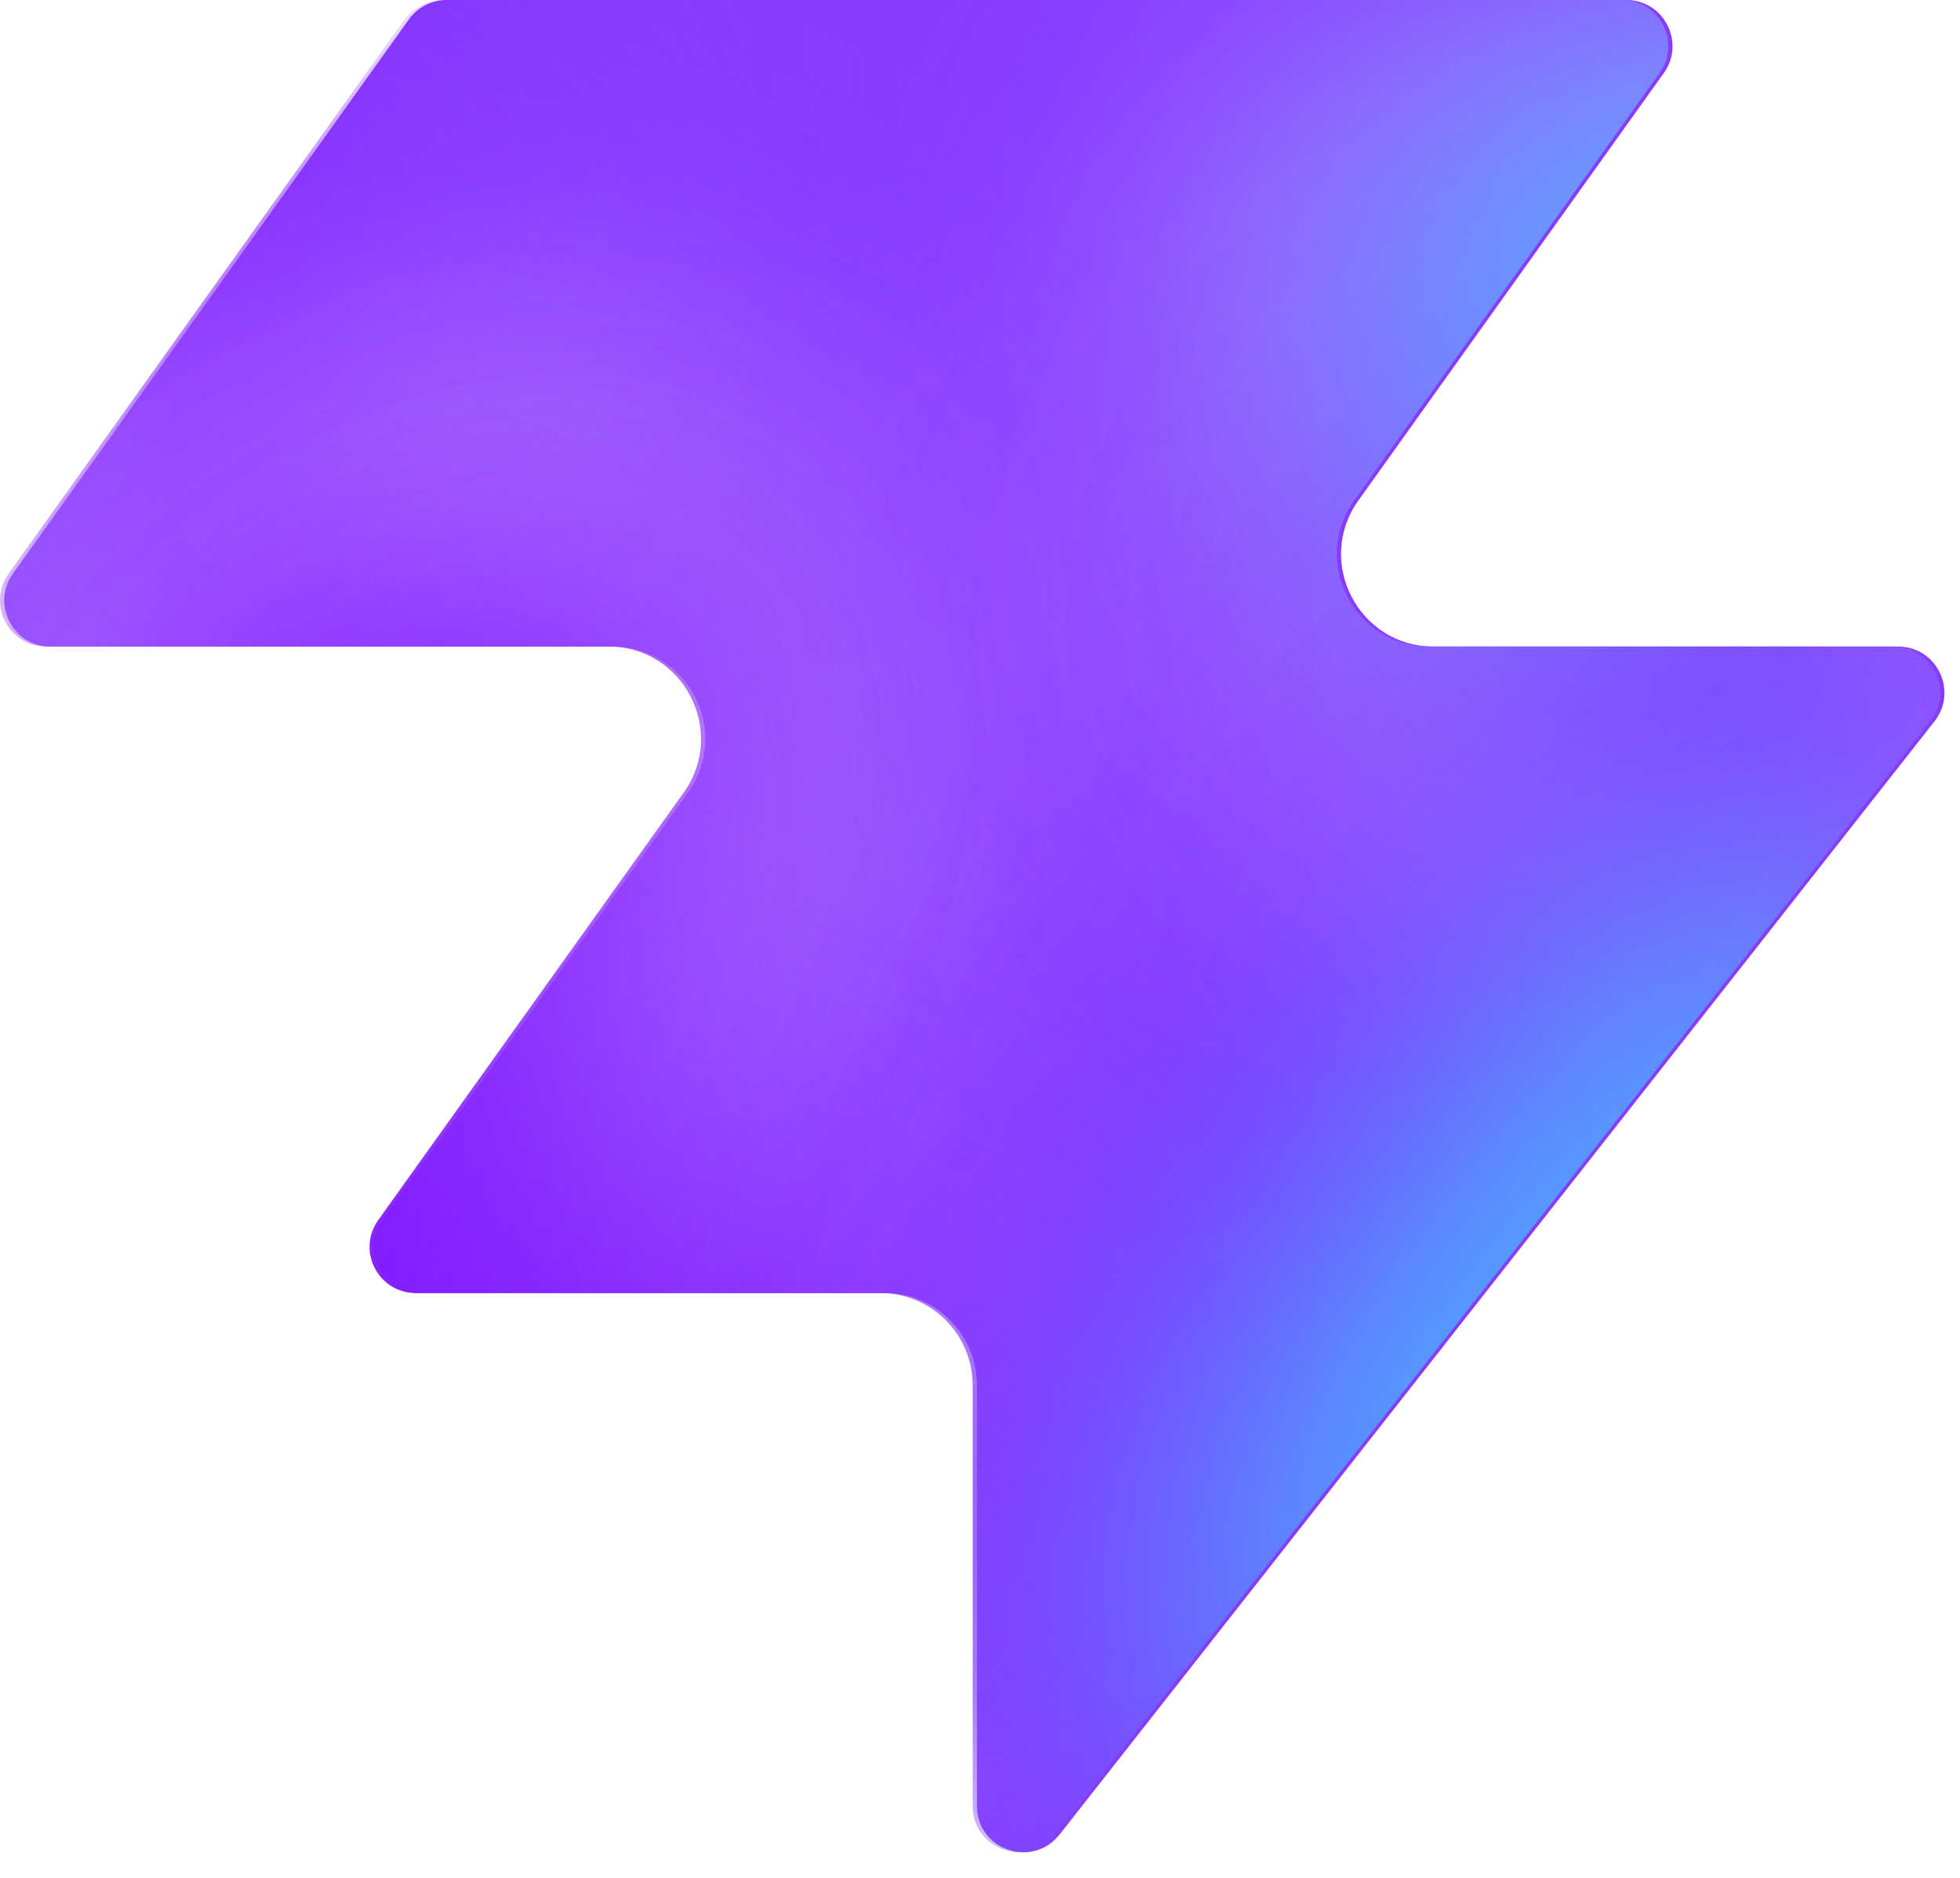
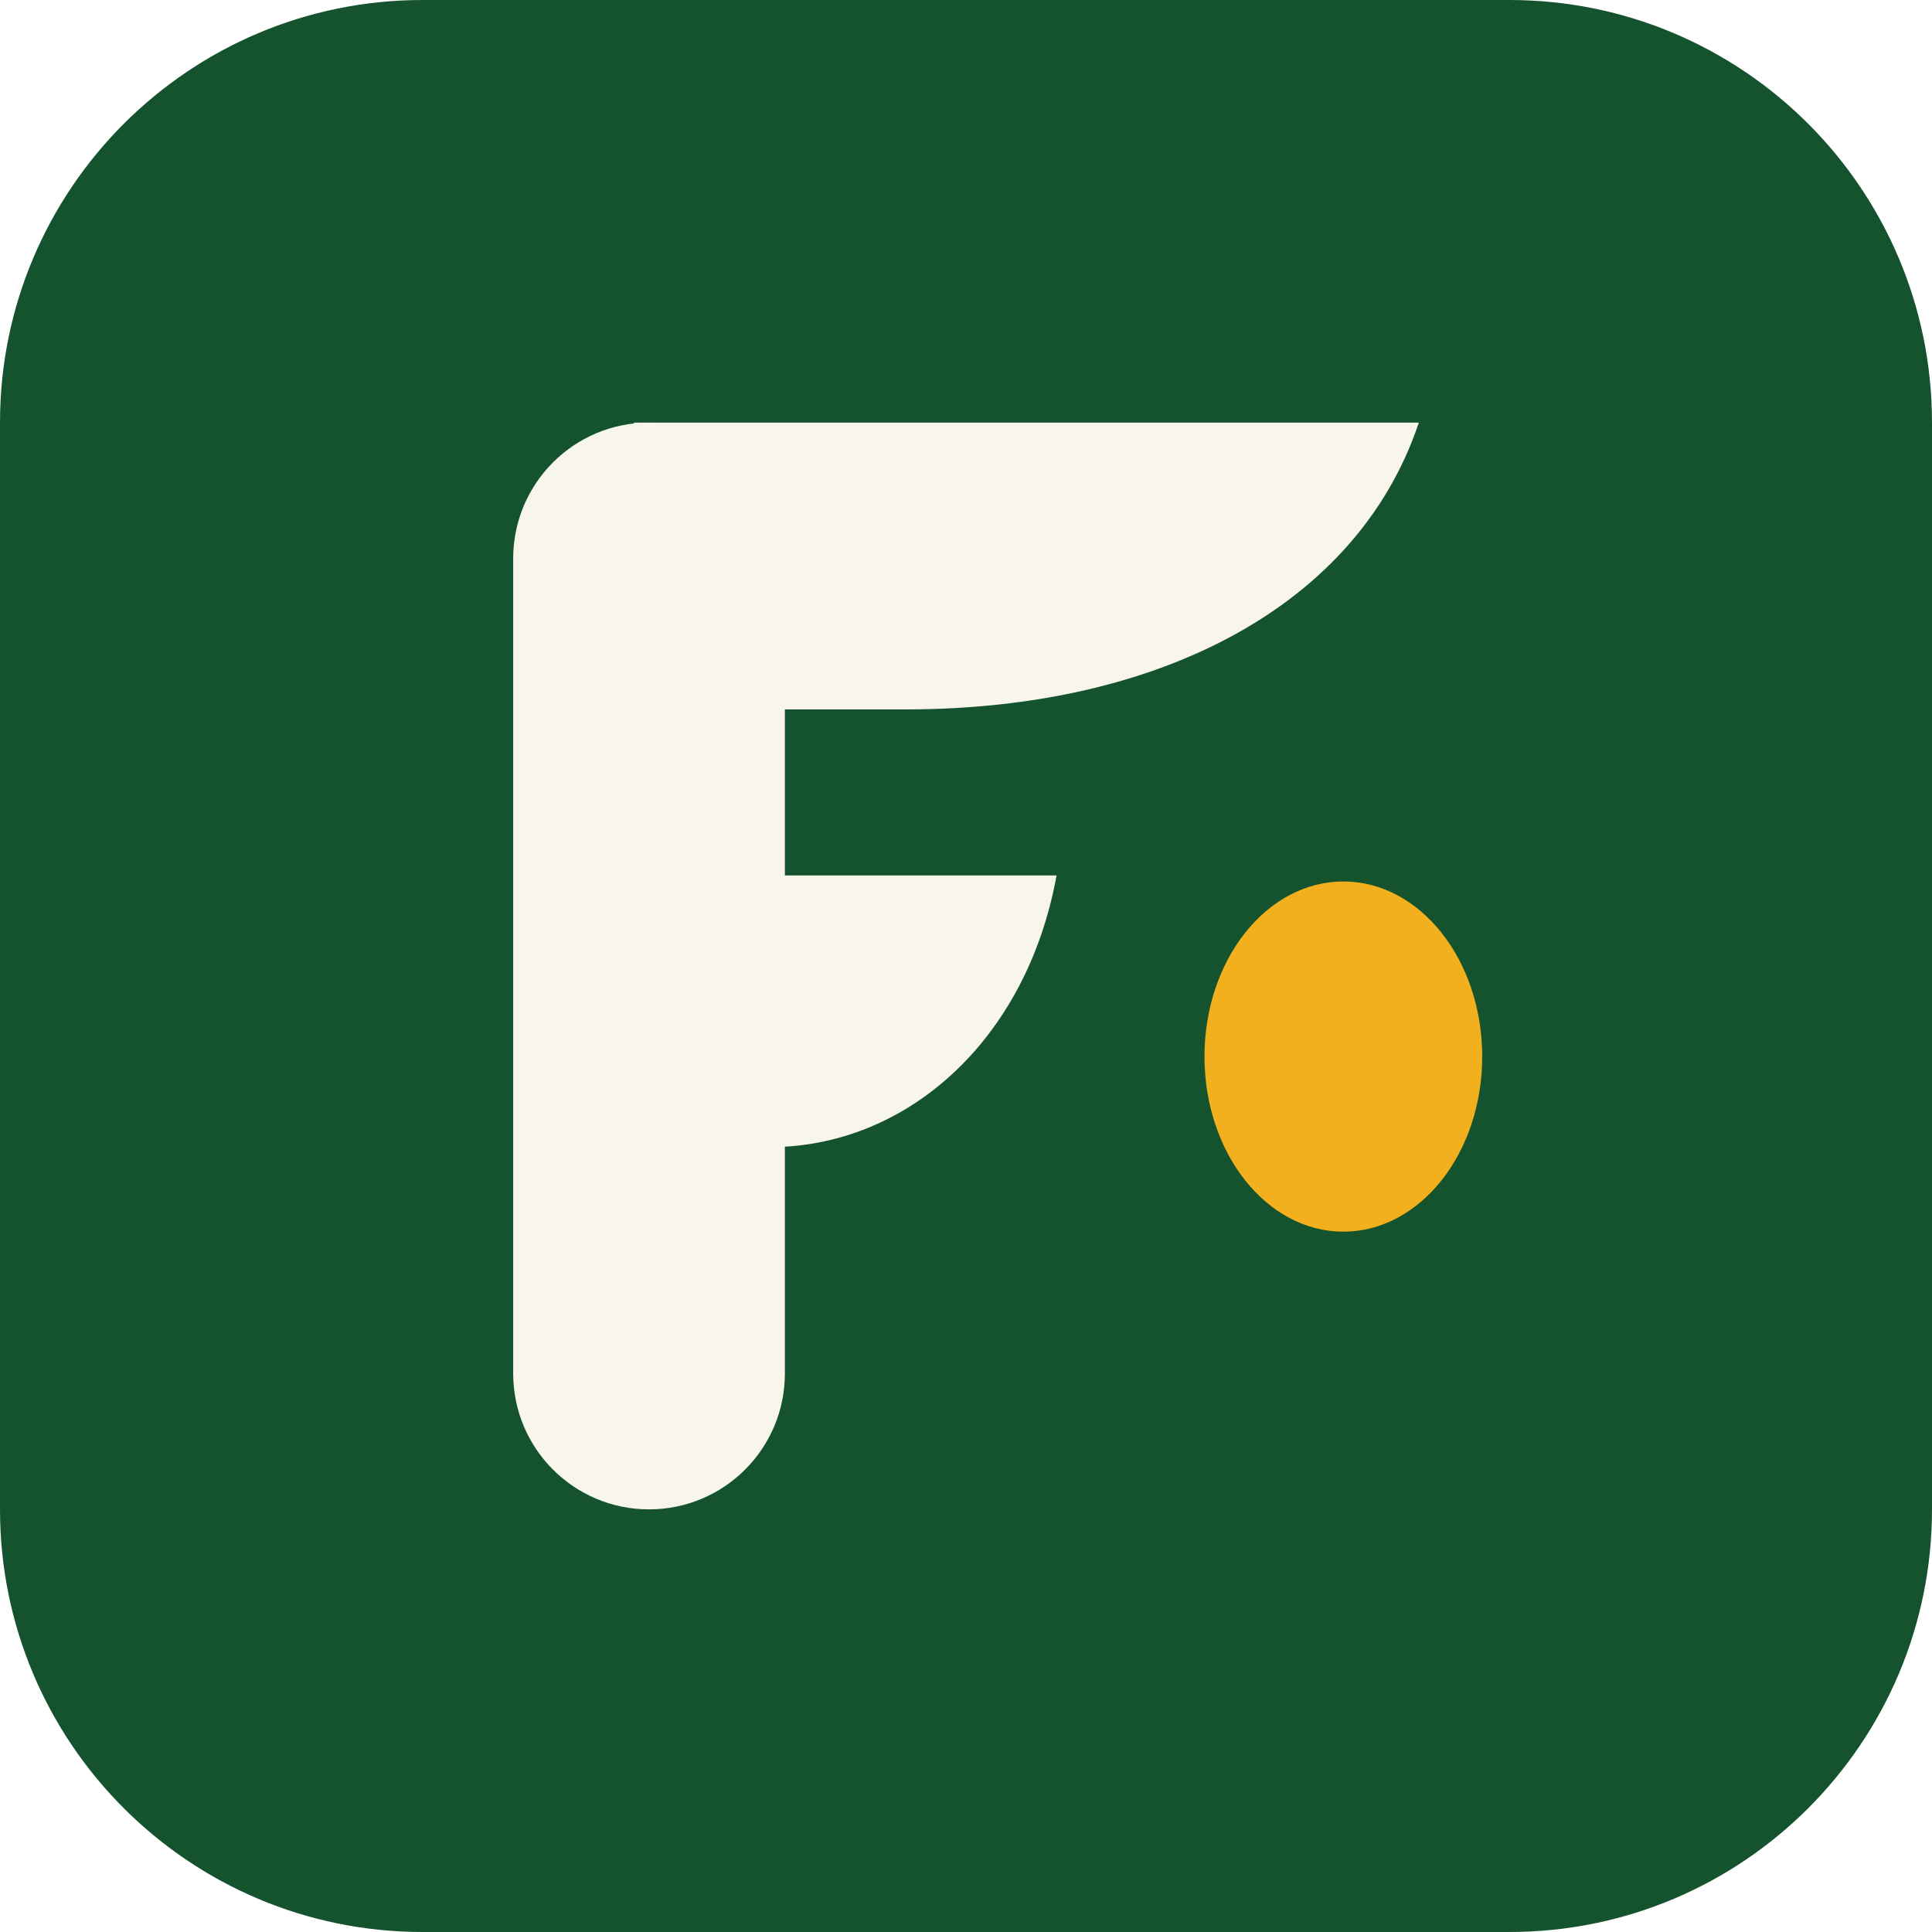
- <svg xmlns="http://www.w3.org/2000/svg" width="48" height="46" fill="none" viewBox="0 0 48 46">
-   <path fill="#863bff" d="M25.946 44.938c-.664.845-2.021.375-2.021-.698V33.937a2.26 2.26 0 0 0-2.262-2.262H10.287c-.92 0-1.456-1.04-.92-1.788l7.48-10.471c1.07-1.497 0-3.578-1.842-3.578H1.237c-.92 0-1.456-1.04-.92-1.788L10.013.474c.214-.297.556-.474.92-.474h28.894c.92 0 1.456 1.04.92 1.788l-7.48 10.471c-1.07 1.498 0 3.579 1.842 3.579h11.377c.943 0 1.473 1.088.89 1.83L25.947 44.94z" style="fill:#863bff;fill:color(display-p3 .525 .23 1);fill-opacity:1" />
-   <mask id="a" width="48" height="46" x="0" y="0" maskUnits="userSpaceOnUse" style="mask-type:alpha">
-     <path fill="#000" d="M25.842 44.938c-.664.844-2.021.375-2.021-.698V33.937a2.26 2.26 0 0 0-2.262-2.262H10.183c-.92 0-1.456-1.04-.92-1.788l7.48-10.471c1.07-1.498 0-3.579-1.842-3.579H1.133c-.92 0-1.456-1.04-.92-1.787L9.91.473c.214-.297.556-.474.92-.474h28.894c.92 0 1.456 1.04.92 1.788l-7.48 10.471c-1.07 1.498 0 3.578 1.842 3.578h11.377c.943 0 1.473 1.088.89 1.832L25.843 44.94z" style="fill:#000;fill-opacity:1" />
-   </mask>
-   <g mask="url(#a)">
-     <g filter="url(#b)">
-       <ellipse cx="5.508" cy="14.704" fill="#ede6ff" rx="5.508" ry="14.704" style="fill:#ede6ff;fill:color(display-p3 .927 .903 1);fill-opacity:1" transform="matrix(.00324 1 1 -.00324 -4.47 31.516)" />
-     </g>
-     <g filter="url(#c)">
-       <ellipse cx="10.399" cy="29.851" fill="#ede6ff" rx="10.399" ry="29.851" style="fill:#ede6ff;fill:color(display-p3 .927 .903 1);fill-opacity:1" transform="matrix(.00324 1 1 -.00324 -39.328 7.883)" />
-     </g>
-     <g filter="url(#d)">
-       <ellipse cx="5.508" cy="30.487" fill="#7e14ff" rx="5.508" ry="30.487" style="fill:#7e14ff;fill:color(display-p3 .492 .077 1);fill-opacity:1" transform="rotate(89.814 -25.913 -14.639)scale(1 -1)" />
-     </g>
-     <g filter="url(#e)">
-       <ellipse cx="5.508" cy="30.599" fill="#7e14ff" rx="5.508" ry="30.599" style="fill:#7e14ff;fill:color(display-p3 .492 .077 1);fill-opacity:1" transform="rotate(89.814 -32.644 -3.334)scale(1 -1)" />
-     </g>
-     <g filter="url(#f)">
-       <ellipse cx="5.508" cy="30.599" fill="#7e14ff" rx="5.508" ry="30.599" style="fill:#7e14ff;fill:color(display-p3 .492 .077 1);fill-opacity:1" transform="matrix(.00324 1 1 -.00324 -34.34 30.47)" />
-     </g>
-     <g filter="url(#g)">
-       <ellipse cx="14.072" cy="22.078" fill="#ede6ff" rx="14.072" ry="22.078" style="fill:#ede6ff;fill:color(display-p3 .927 .903 1);fill-opacity:1" transform="rotate(93.35 24.506 48.493)scale(-1 1)" />
-     </g>
-     <g filter="url(#h)">
-       <ellipse cx="3.47" cy="21.501" fill="#7e14ff" rx="3.47" ry="21.501" style="fill:#7e14ff;fill:color(display-p3 .492 .077 1);fill-opacity:1" transform="rotate(89.009 28.708 47.59)scale(-1 1)" />
-     </g>
-     <g filter="url(#i)">
-       <ellipse cx="3.47" cy="21.501" fill="#7e14ff" rx="3.47" ry="21.501" style="fill:#7e14ff;fill:color(display-p3 .492 .077 1);fill-opacity:1" transform="rotate(89.009 28.708 47.59)scale(-1 1)" />
-     </g>
-     <g filter="url(#j)">
-       <ellipse cx=".387" cy="8.972" fill="#7e14ff" rx="4.407" ry="29.108" style="fill:#7e14ff;fill:color(display-p3 .492 .077 1);fill-opacity:1" transform="rotate(39.51 .387 8.972)" />
-     </g>
-     <g filter="url(#k)">
-       <ellipse cx="47.523" cy="-6.092" fill="#7e14ff" rx="4.407" ry="29.108" style="fill:#7e14ff;fill:color(display-p3 .492 .077 1);fill-opacity:1" transform="rotate(37.892 47.523 -6.092)" />
-     </g>
-     <g filter="url(#l)">
-       <ellipse cx="41.412" cy="6.333" fill="#47bfff" rx="5.971" ry="9.665" style="fill:#47bfff;fill:color(display-p3 .28 .748 1);fill-opacity:1" transform="rotate(37.892 41.412 6.333)" />
-     </g>
-     <g filter="url(#m)">
-       <ellipse cx="-1.879" cy="38.332" fill="#7e14ff" rx="4.407" ry="29.108" style="fill:#7e14ff;fill:color(display-p3 .492 .077 1);fill-opacity:1" transform="rotate(37.892 -1.88 38.332)" />
-     </g>
-     <g filter="url(#n)">
-       <ellipse cx="-1.879" cy="38.332" fill="#7e14ff" rx="4.407" ry="29.108" style="fill:#7e14ff;fill:color(display-p3 .492 .077 1);fill-opacity:1" transform="rotate(37.892 -1.88 38.332)" />
-     </g>
-     <g filter="url(#o)">
-       <ellipse cx="35.651" cy="29.907" fill="#7e14ff" rx="4.407" ry="29.108" style="fill:#7e14ff;fill:color(display-p3 .492 .077 1);fill-opacity:1" transform="rotate(37.892 35.651 29.907)" />
-     </g>
-     <g filter="url(#p)">
-       <ellipse cx="38.418" cy="32.4" fill="#47bfff" rx="5.971" ry="15.297" style="fill:#47bfff;fill:color(display-p3 .28 .748 1);fill-opacity:1" transform="rotate(37.892 38.418 32.4)" />
-     </g>
-   </g>
-   <defs>
-     <filter id="b" width="60.045" height="41.654" x="-19.77" y="16.149" color-interpolation-filters="sRGB" filterUnits="userSpaceOnUse">
-       <feFlood flood-opacity="0" result="BackgroundImageFix" />
-       <feBlend in="SourceGraphic" in2="BackgroundImageFix" result="shape" />
-       <feGaussianBlur result="effect1_foregroundBlur_2002_17158" stdDeviation="7.659" />
-     </filter>
-     <filter id="c" width="90.34" height="51.437" x="-54.613" y="-7.533" color-interpolation-filters="sRGB" filterUnits="userSpaceOnUse">
-       <feFlood flood-opacity="0" result="BackgroundImageFix" />
-       <feBlend in="SourceGraphic" in2="BackgroundImageFix" result="shape" />
-       <feGaussianBlur result="effect1_foregroundBlur_2002_17158" stdDeviation="7.659" />
-     </filter>
-     <filter id="d" width="79.355" height="29.4" x="-49.64" y="2.03" color-interpolation-filters="sRGB" filterUnits="userSpaceOnUse">
-       <feFlood flood-opacity="0" result="BackgroundImageFix" />
-       <feBlend in="SourceGraphic" in2="BackgroundImageFix" result="shape" />
-       <feGaussianBlur result="effect1_foregroundBlur_2002_17158" stdDeviation="4.596" />
-     </filter>
-     <filter id="e" width="79.579" height="29.4" x="-45.045" y="20.029" color-interpolation-filters="sRGB" filterUnits="userSpaceOnUse">
-       <feFlood flood-opacity="0" result="BackgroundImageFix" />
-       <feBlend in="SourceGraphic" in2="BackgroundImageFix" result="shape" />
-       <feGaussianBlur result="effect1_foregroundBlur_2002_17158" stdDeviation="4.596" />
-     </filter>
-     <filter id="f" width="79.579" height="29.4" x="-43.513" y="21.178" color-interpolation-filters="sRGB" filterUnits="userSpaceOnUse">
-       <feFlood flood-opacity="0" result="BackgroundImageFix" />
-       <feBlend in="SourceGraphic" in2="BackgroundImageFix" result="shape" />
-       <feGaussianBlur result="effect1_foregroundBlur_2002_17158" stdDeviation="4.596" />
-     </filter>
-     <filter id="g" width="74.749" height="58.852" x="15.756" y="-17.901" color-interpolation-filters="sRGB" filterUnits="userSpaceOnUse">
-       <feFlood flood-opacity="0" result="BackgroundImageFix" />
-       <feBlend in="SourceGraphic" in2="BackgroundImageFix" result="shape" />
-       <feGaussianBlur result="effect1_foregroundBlur_2002_17158" stdDeviation="7.659" />
-     </filter>
-     <filter id="h" width="61.377" height="25.362" x="23.548" y="2.284" color-interpolation-filters="sRGB" filterUnits="userSpaceOnUse">
-       <feFlood flood-opacity="0" result="BackgroundImageFix" />
-       <feBlend in="SourceGraphic" in2="BackgroundImageFix" result="shape" />
-       <feGaussianBlur result="effect1_foregroundBlur_2002_17158" stdDeviation="4.596" />
-     </filter>
-     <filter id="i" width="61.377" height="25.362" x="23.548" y="2.284" color-interpolation-filters="sRGB" filterUnits="userSpaceOnUse">
-       <feFlood flood-opacity="0" result="BackgroundImageFix" />
-       <feBlend in="SourceGraphic" in2="BackgroundImageFix" result="shape" />
-       <feGaussianBlur result="effect1_foregroundBlur_2002_17158" stdDeviation="4.596" />
-     </filter>
-     <filter id="j" width="56.045" height="63.649" x="-27.636" y="-22.853" color-interpolation-filters="sRGB" filterUnits="userSpaceOnUse">
-       <feFlood flood-opacity="0" result="BackgroundImageFix" />
-       <feBlend in="SourceGraphic" in2="BackgroundImageFix" result="shape" />
-       <feGaussianBlur result="effect1_foregroundBlur_2002_17158" stdDeviation="4.596" />
-     </filter>
-     <filter id="k" width="54.814" height="64.646" x="20.116" y="-38.415" color-interpolation-filters="sRGB" filterUnits="userSpaceOnUse">
-       <feFlood flood-opacity="0" result="BackgroundImageFix" />
-       <feBlend in="SourceGraphic" in2="BackgroundImageFix" result="shape" />
-       <feGaussianBlur result="effect1_foregroundBlur_2002_17158" stdDeviation="4.596" />
-     </filter>
-     <filter id="l" width="33.541" height="35.313" x="24.641" y="-11.323" color-interpolation-filters="sRGB" filterUnits="userSpaceOnUse">
-       <feFlood flood-opacity="0" result="BackgroundImageFix" />
-       <feBlend in="SourceGraphic" in2="BackgroundImageFix" result="shape" />
-       <feGaussianBlur result="effect1_foregroundBlur_2002_17158" stdDeviation="4.596" />
-     </filter>
-     <filter id="m" width="54.814" height="64.646" x="-29.286" y="6.009" color-interpolation-filters="sRGB" filterUnits="userSpaceOnUse">
-       <feFlood flood-opacity="0" result="BackgroundImageFix" />
-       <feBlend in="SourceGraphic" in2="BackgroundImageFix" result="shape" />
-       <feGaussianBlur result="effect1_foregroundBlur_2002_17158" stdDeviation="4.596" />
-     </filter>
-     <filter id="n" width="54.814" height="64.646" x="-29.286" y="6.009" color-interpolation-filters="sRGB" filterUnits="userSpaceOnUse">
-       <feFlood flood-opacity="0" result="BackgroundImageFix" />
-       <feBlend in="SourceGraphic" in2="BackgroundImageFix" result="shape" />
-       <feGaussianBlur result="effect1_foregroundBlur_2002_17158" stdDeviation="4.596" />
-     </filter>
-     <filter id="o" width="54.814" height="64.646" x="8.244" y="-2.416" color-interpolation-filters="sRGB" filterUnits="userSpaceOnUse">
-       <feFlood flood-opacity="0" result="BackgroundImageFix" />
-       <feBlend in="SourceGraphic" in2="BackgroundImageFix" result="shape" />
-       <feGaussianBlur result="effect1_foregroundBlur_2002_17158" stdDeviation="4.596" />
-     </filter>
-     <filter id="p" width="39.409" height="43.623" x="18.713" y="10.588" color-interpolation-filters="sRGB" filterUnits="userSpaceOnUse">
-       <feFlood flood-opacity="0" result="BackgroundImageFix" />
-       <feBlend in="SourceGraphic" in2="BackgroundImageFix" result="shape" />
-       <feGaussianBlur result="effect1_foregroundBlur_2002_17158" stdDeviation="4.596" />
-     </filter>
-   </defs>
+ <svg xmlns="http://www.w3.org/2000/svg" viewBox="0 0 64 64">
+   <rect width="64" height="64" rx="14" fill="#14532d" />
+   <rect x="17" y="14" width="9" height="36" rx="4.5" fill="#f7f5ec" />
+   <path d="M21 14 H47 C45 20 38.5 23.5 30 23.5 H21 Z" fill="#f7f5ec" />
+   <path d="M21 29 H35 C34 34.5 30 38 25.5 38 H21 Z" fill="#f7f5ec" />
+   <ellipse cx="44.5" cy="35" rx="4.6" ry="5.8" fill="#f2b01e" />
</svg>
